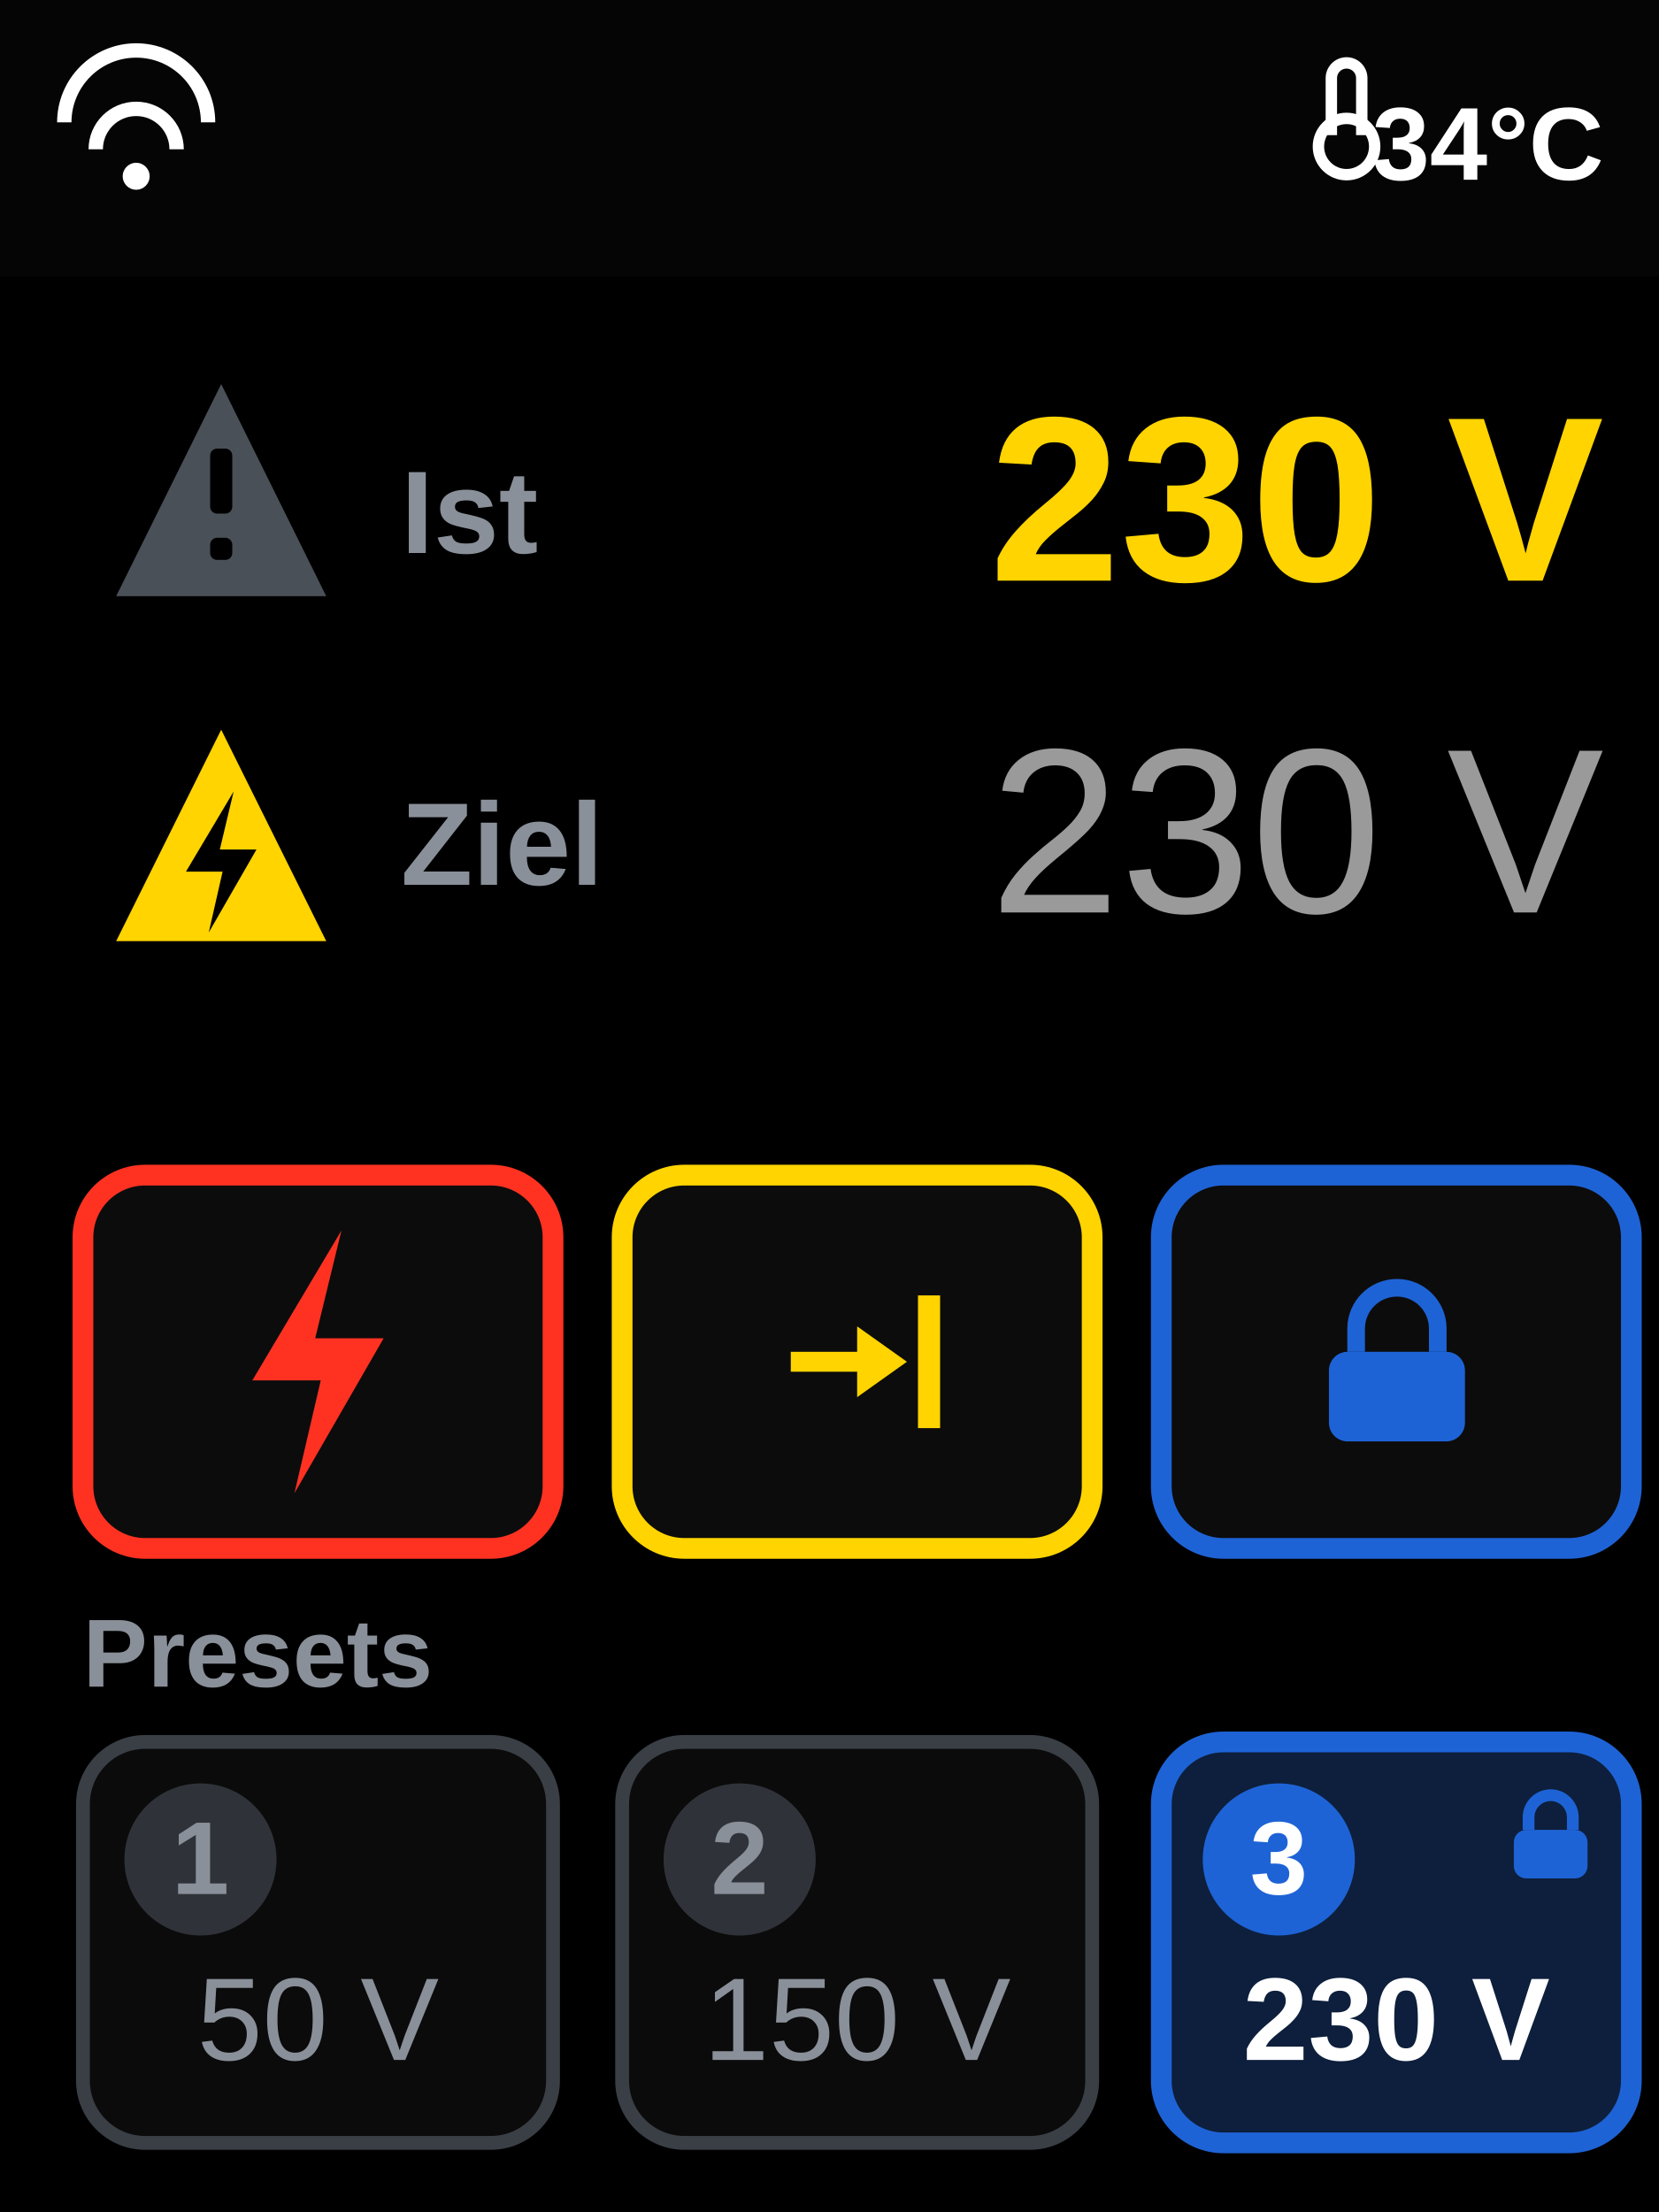
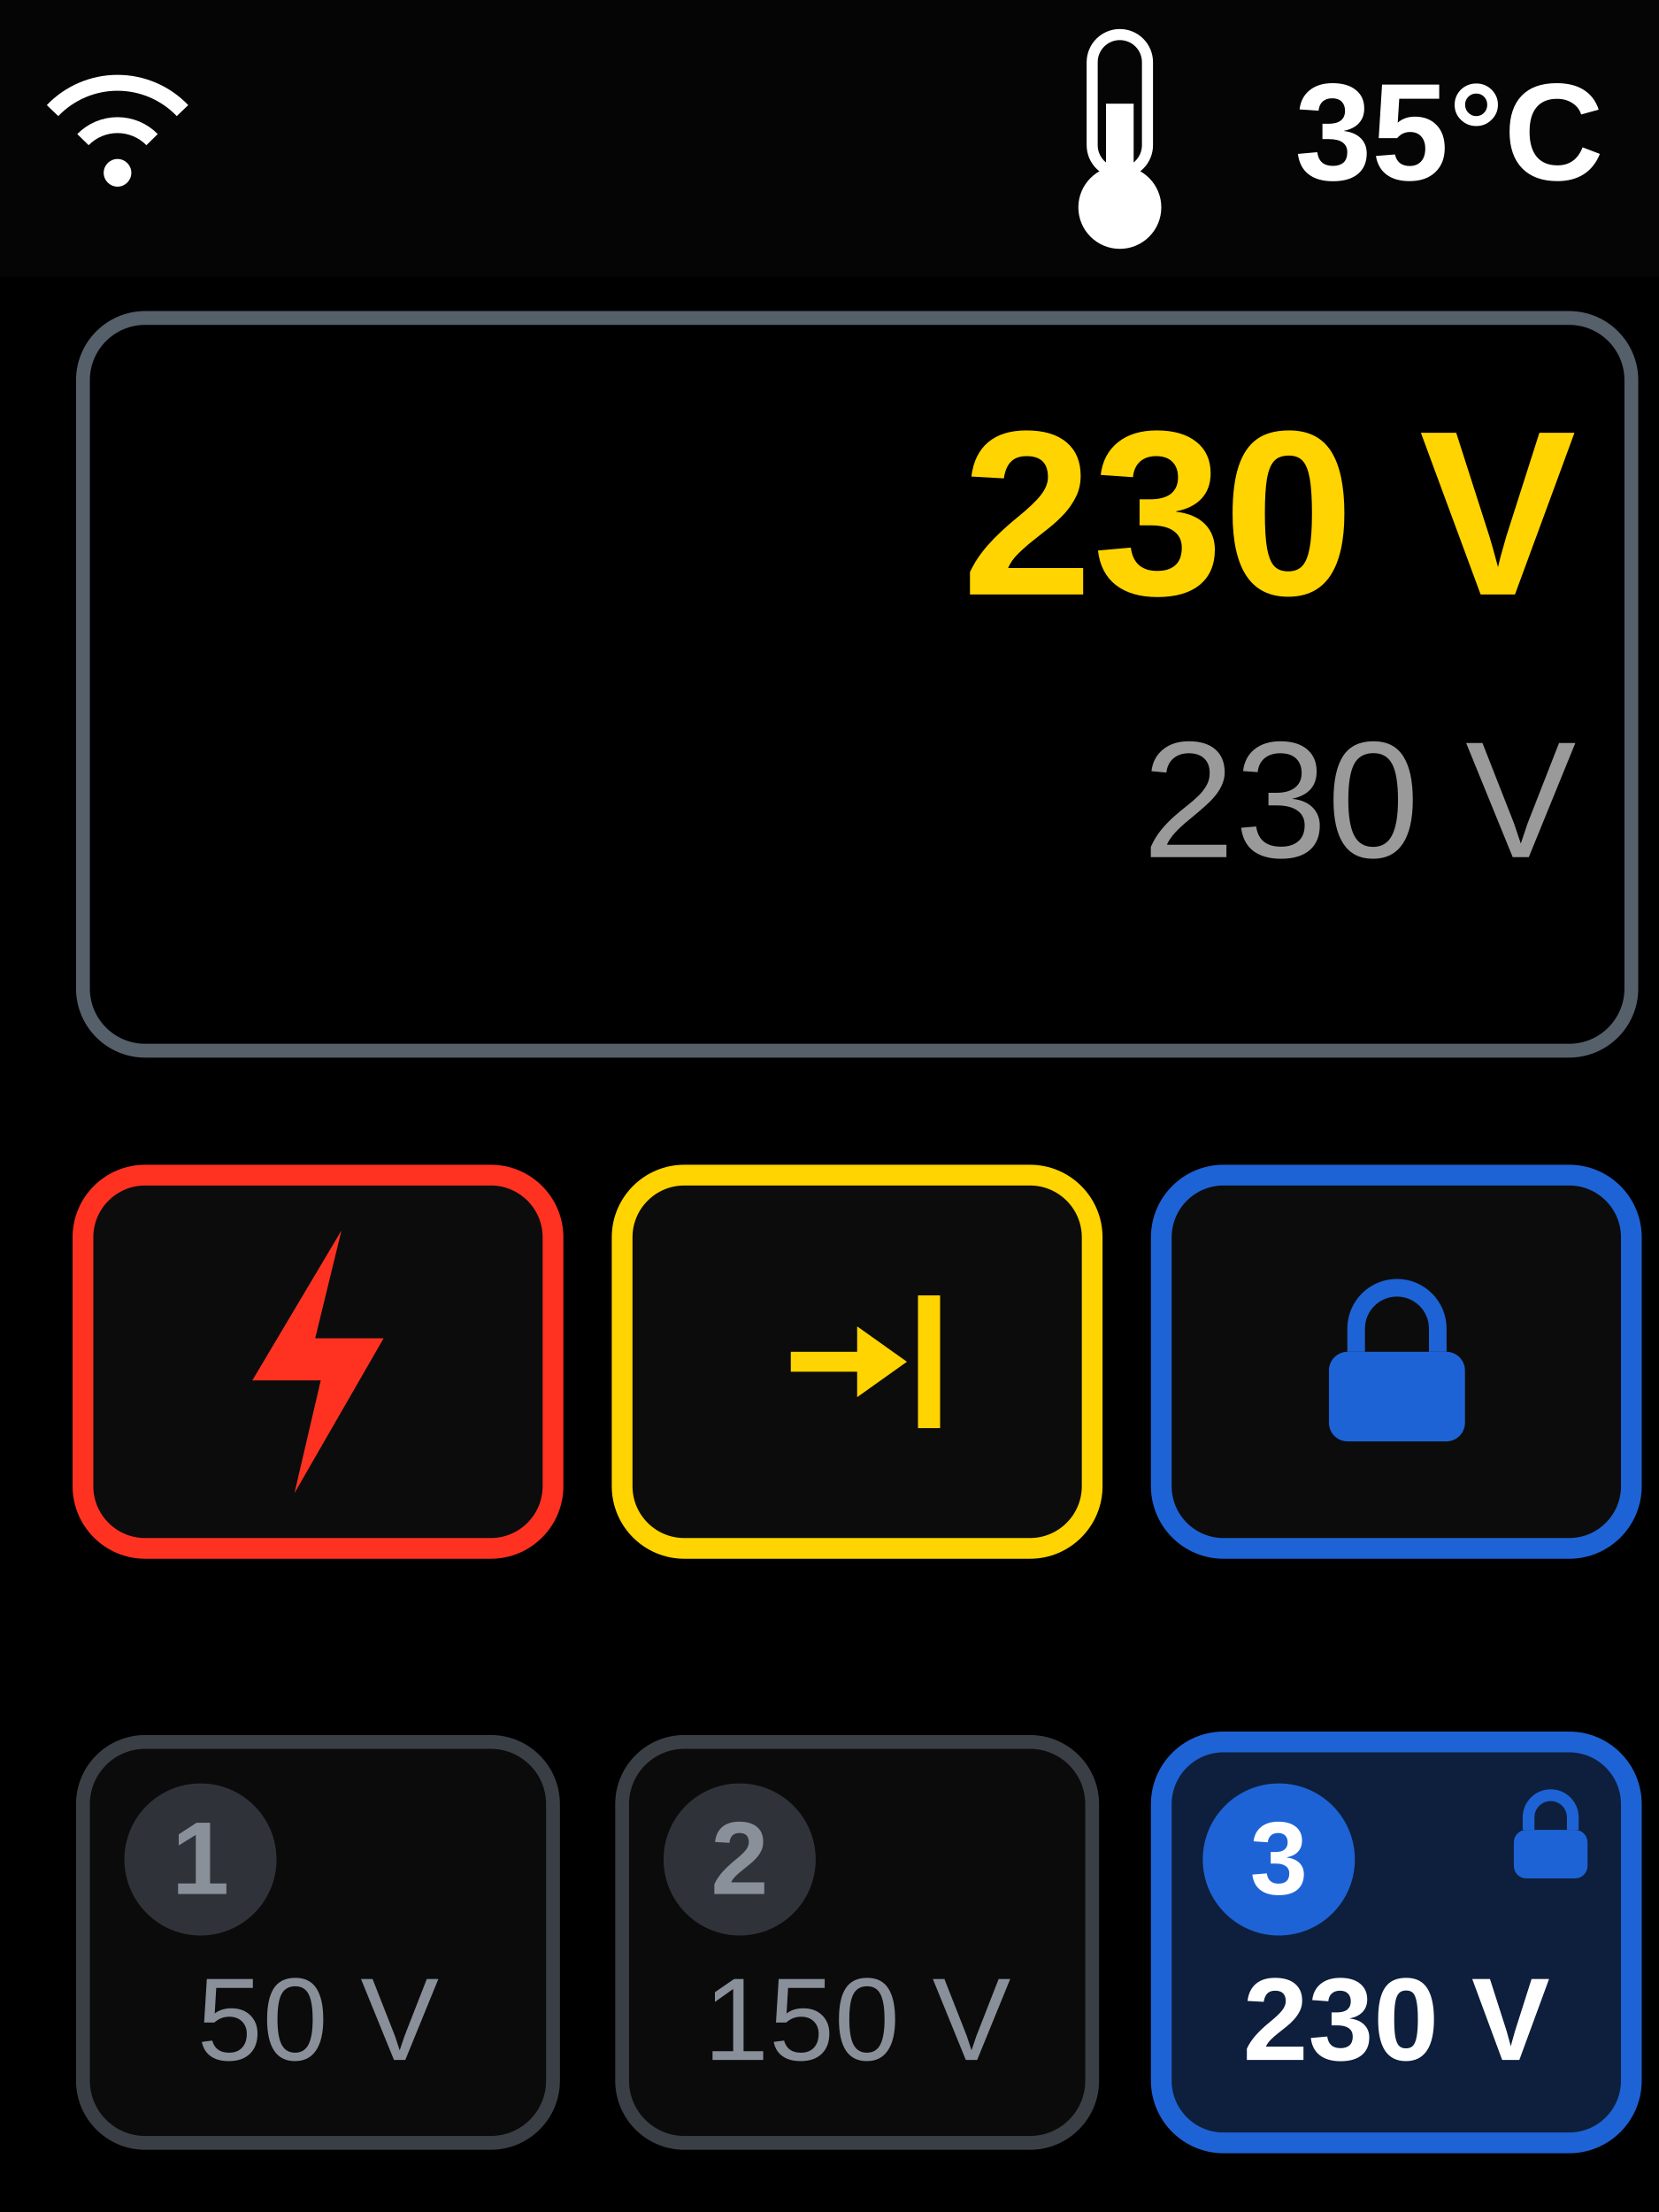
<svg xmlns="http://www.w3.org/2000/svg" width="240" height="320" viewBox="0 0 240 320" role="img">
  <rect width="240" height="320" fill="#000" />
  <rect x="0" y="0" width="240" height="40" fill="#050505" />
-   <g transform="translate(8,6) scale(1.3)">
-     <path d="M 1 9 A 8 8 0 0 1 17 9" fill="none" stroke="#FFFFFF" stroke-width="1.6" />
-     <path d="M 4.5 12 A 4.5 4.5 0 0 1 13.5 12" fill="none" stroke="#FFFFFF" stroke-width="1.6" />
-     <circle cx="9" cy="15" r="1.5" fill="#FFFFFF" />
-   </g>
-   <g transform="translate(186,8) scale(1.1)">
-     <circle cx="8" cy="12" r="3.7" fill="none" stroke="#FFFFFF" stroke-width="1.5" />
-     <path d="M 6 10.5 V 3 a 2 2 0 0 1 4 0 V 10.5" fill="none" stroke="#FFFFFF" stroke-width="1.5" />
-   </g>
-   <text x="232" y="26" font-size="15" fill="#FFFFFF" font-family="'Segoe UI',Arial,sans-serif" font-weight="600" text-anchor="end">34°C</text>
-   <polygon points="32,55.0 47.6,86.5 16.4,86.5" fill="#4a5058" stroke="#000" stroke-width="0.5" />
-   <rect x="30.4" y="64.9" width="3.2" height="9.4" rx="1" fill="#000" />
-   <rect x="30.4" y="77.8" width="3.2" height="3.2" rx="1" fill="#000" />
-   <polygon points="32,105.0 47.6,136.4 16.4,136.4" fill="#FFD400" stroke="#000" stroke-width="0.5" />
-   <polygon points="33.8,114.5 26.9,126.1 32.2,126.1 30.2,134.9 37.1,122.9 31.8,122.9" fill="#000" />
-   <text x="58" y="80" font-size="17" fill="#8A9099" font-family="'Segoe UI',Arial,sans-serif" font-weight="700" text-anchor="start">Ist</text>
-   <text x="232" y="84" font-size="34" fill="#FFD400" font-family="'Segoe UI',Arial,sans-serif" font-weight="800" text-anchor="end">230 V</text>
-   <text x="58" y="128" font-size="17" fill="#8A9099" font-family="'Segoe UI',Arial,sans-serif" font-weight="700" text-anchor="start">Ziel</text>
-   <text x="232" y="132" font-size="34" fill="#9A9A9A" font-family="'Segoe UI',Arial,sans-serif" font-weight="400" text-anchor="end">230 V</text>
+   <circle cx="17" cy="25" r="2" fill="#FFFFFF" />
+   <path d="M 12.0 20.2 A 7 7 0 0 1 22.0 20.2" fill="none" stroke="#FFFFFF" stroke-width="2.3" />
+   <path d="M 7.6 16.0 A 13 13 0 0 1 26.4 16.0" fill="none" stroke="#FFFFFF" stroke-width="2.3" />
+   <rect x="158" y="5" width="8" height="20" rx="4" fill="none" stroke="#FFFFFF" stroke-width="1.6" />
+   <circle cx="162" cy="30" r="6" fill="#FFFFFF" />
+   <rect x="160" y="15" width="4" height="16" fill="#FFFFFF" />
+   <text x="232" y="26" font-size="20" fill="#FFFFFF" font-family="'Segoe UI',Arial,sans-serif" font-weight="600" text-anchor="end">35°C</text>
+   <rect x="12" y="46" width="224" height="106" rx="9" fill="none" stroke="#55606b" stroke-width="2" />
+   <text x="228" y="86" font-size="34" fill="#FFD400" font-family="'Segoe UI',Arial,sans-serif" font-weight="800" text-anchor="end">230 V</text>
+   <text x="228" y="124" font-size="24" fill="#9A9A9A" font-family="'Segoe UI',Arial,sans-serif" font-weight="400" text-anchor="end">230 V</text>
  <rect x="12" y="170" width="68" height="54" rx="9" fill="#0c0c0c" stroke="#FF3222" stroke-width="3" />
  <polygon points="49.4,178.0 36.5,199.7 46.4,199.7 42.6,216.0 55.5,193.6 45.6,193.6" fill="#FF3222" />
  <rect x="90" y="170" width="68" height="54" rx="9" fill="#0c0c0c" stroke="#FFD400" stroke-width="3" />
  <g transform="translate(114.4,184.2) scale(1.6)">
    <line x1="0" y1="8" x2="9" y2="8" stroke="#FFD400" stroke-width="1.8" />
    <path d="M 6 4.8 L 10.5 8 L 6 11.2 Z" fill="#FFD400" />
    <line x1="12.5" y1="2" x2="12.5" y2="14" stroke="#FFD400" stroke-width="2" />
  </g>
  <rect x="168" y="170" width="68" height="54" rx="9" fill="#0c0c0c" stroke="#1E63D6" stroke-width="3" />
  <g transform="translate(192.25,185.0) scale(1.5)">
    <rect x="0" y="7.04" width="13.12" height="8.64" rx="1.8" fill="#1E63D6" />
    <path d="M 2.624 7.04 v-2.24 a 3.936 3.936 0 0 1 7.872 0 v 2.24" fill="none" stroke="#1E63D6" stroke-width="1.7" />
  </g>
-   <text x="12" y="244" font-size="14" fill="#8A9099" font-family="'Segoe UI',Arial,sans-serif" font-weight="600" text-anchor="start">Presets</text>
  <rect x="12" y="252" width="68" height="58" rx="9" fill="#0b0b0b" stroke="#3a3f46" stroke-width="2" />
  <circle cx="29" cy="269" r="11" fill="#2f3339" />
  <text x="29" y="274" font-size="15" fill="#8A9099" font-family="'Segoe UI',Arial,sans-serif" font-weight="700" text-anchor="middle">1</text>
  <text x="46.0" y="298" font-size="17" fill="#8A9099" font-family="'Segoe UI',Arial,sans-serif" font-weight="500" text-anchor="middle">50 V</text>
  <rect x="90" y="252" width="68" height="58" rx="9" fill="#0b0b0b" stroke="#3a3f46" stroke-width="2" />
  <circle cx="107" cy="269" r="11" fill="#2f3339" />
  <text x="107" y="274" font-size="15" fill="#8A9099" font-family="'Segoe UI',Arial,sans-serif" font-weight="700" text-anchor="middle">2</text>
  <text x="124.0" y="298" font-size="17" fill="#8A9099" font-family="'Segoe UI',Arial,sans-serif" font-weight="500" text-anchor="middle">150 V</text>
  <rect x="168" y="252" width="68" height="58" rx="9" fill="#0d1f3c" stroke="#1E63D6" stroke-width="3" />
  <circle cx="185" cy="269" r="11" fill="#1E63D6" />
  <text x="185" y="274" font-size="15" fill="#fff" font-family="'Segoe UI',Arial,sans-serif" font-weight="700" text-anchor="middle">3</text>
  <text x="202.0" y="298" font-size="17" fill="#FFFFFF" font-family="'Segoe UI',Arial,sans-serif" font-weight="700" text-anchor="middle">230 V</text>
  <rect x="219" y="264.72" width="10.66" height="7.02" rx="1.8" fill="#1E63D6" />
  <path d="M 221.132 264.72 v-1.82 a 3.198 3.198 0 0 1 6.396 0 v 1.82" fill="none" stroke="#1E63D6" stroke-width="1.7" />
</svg>
